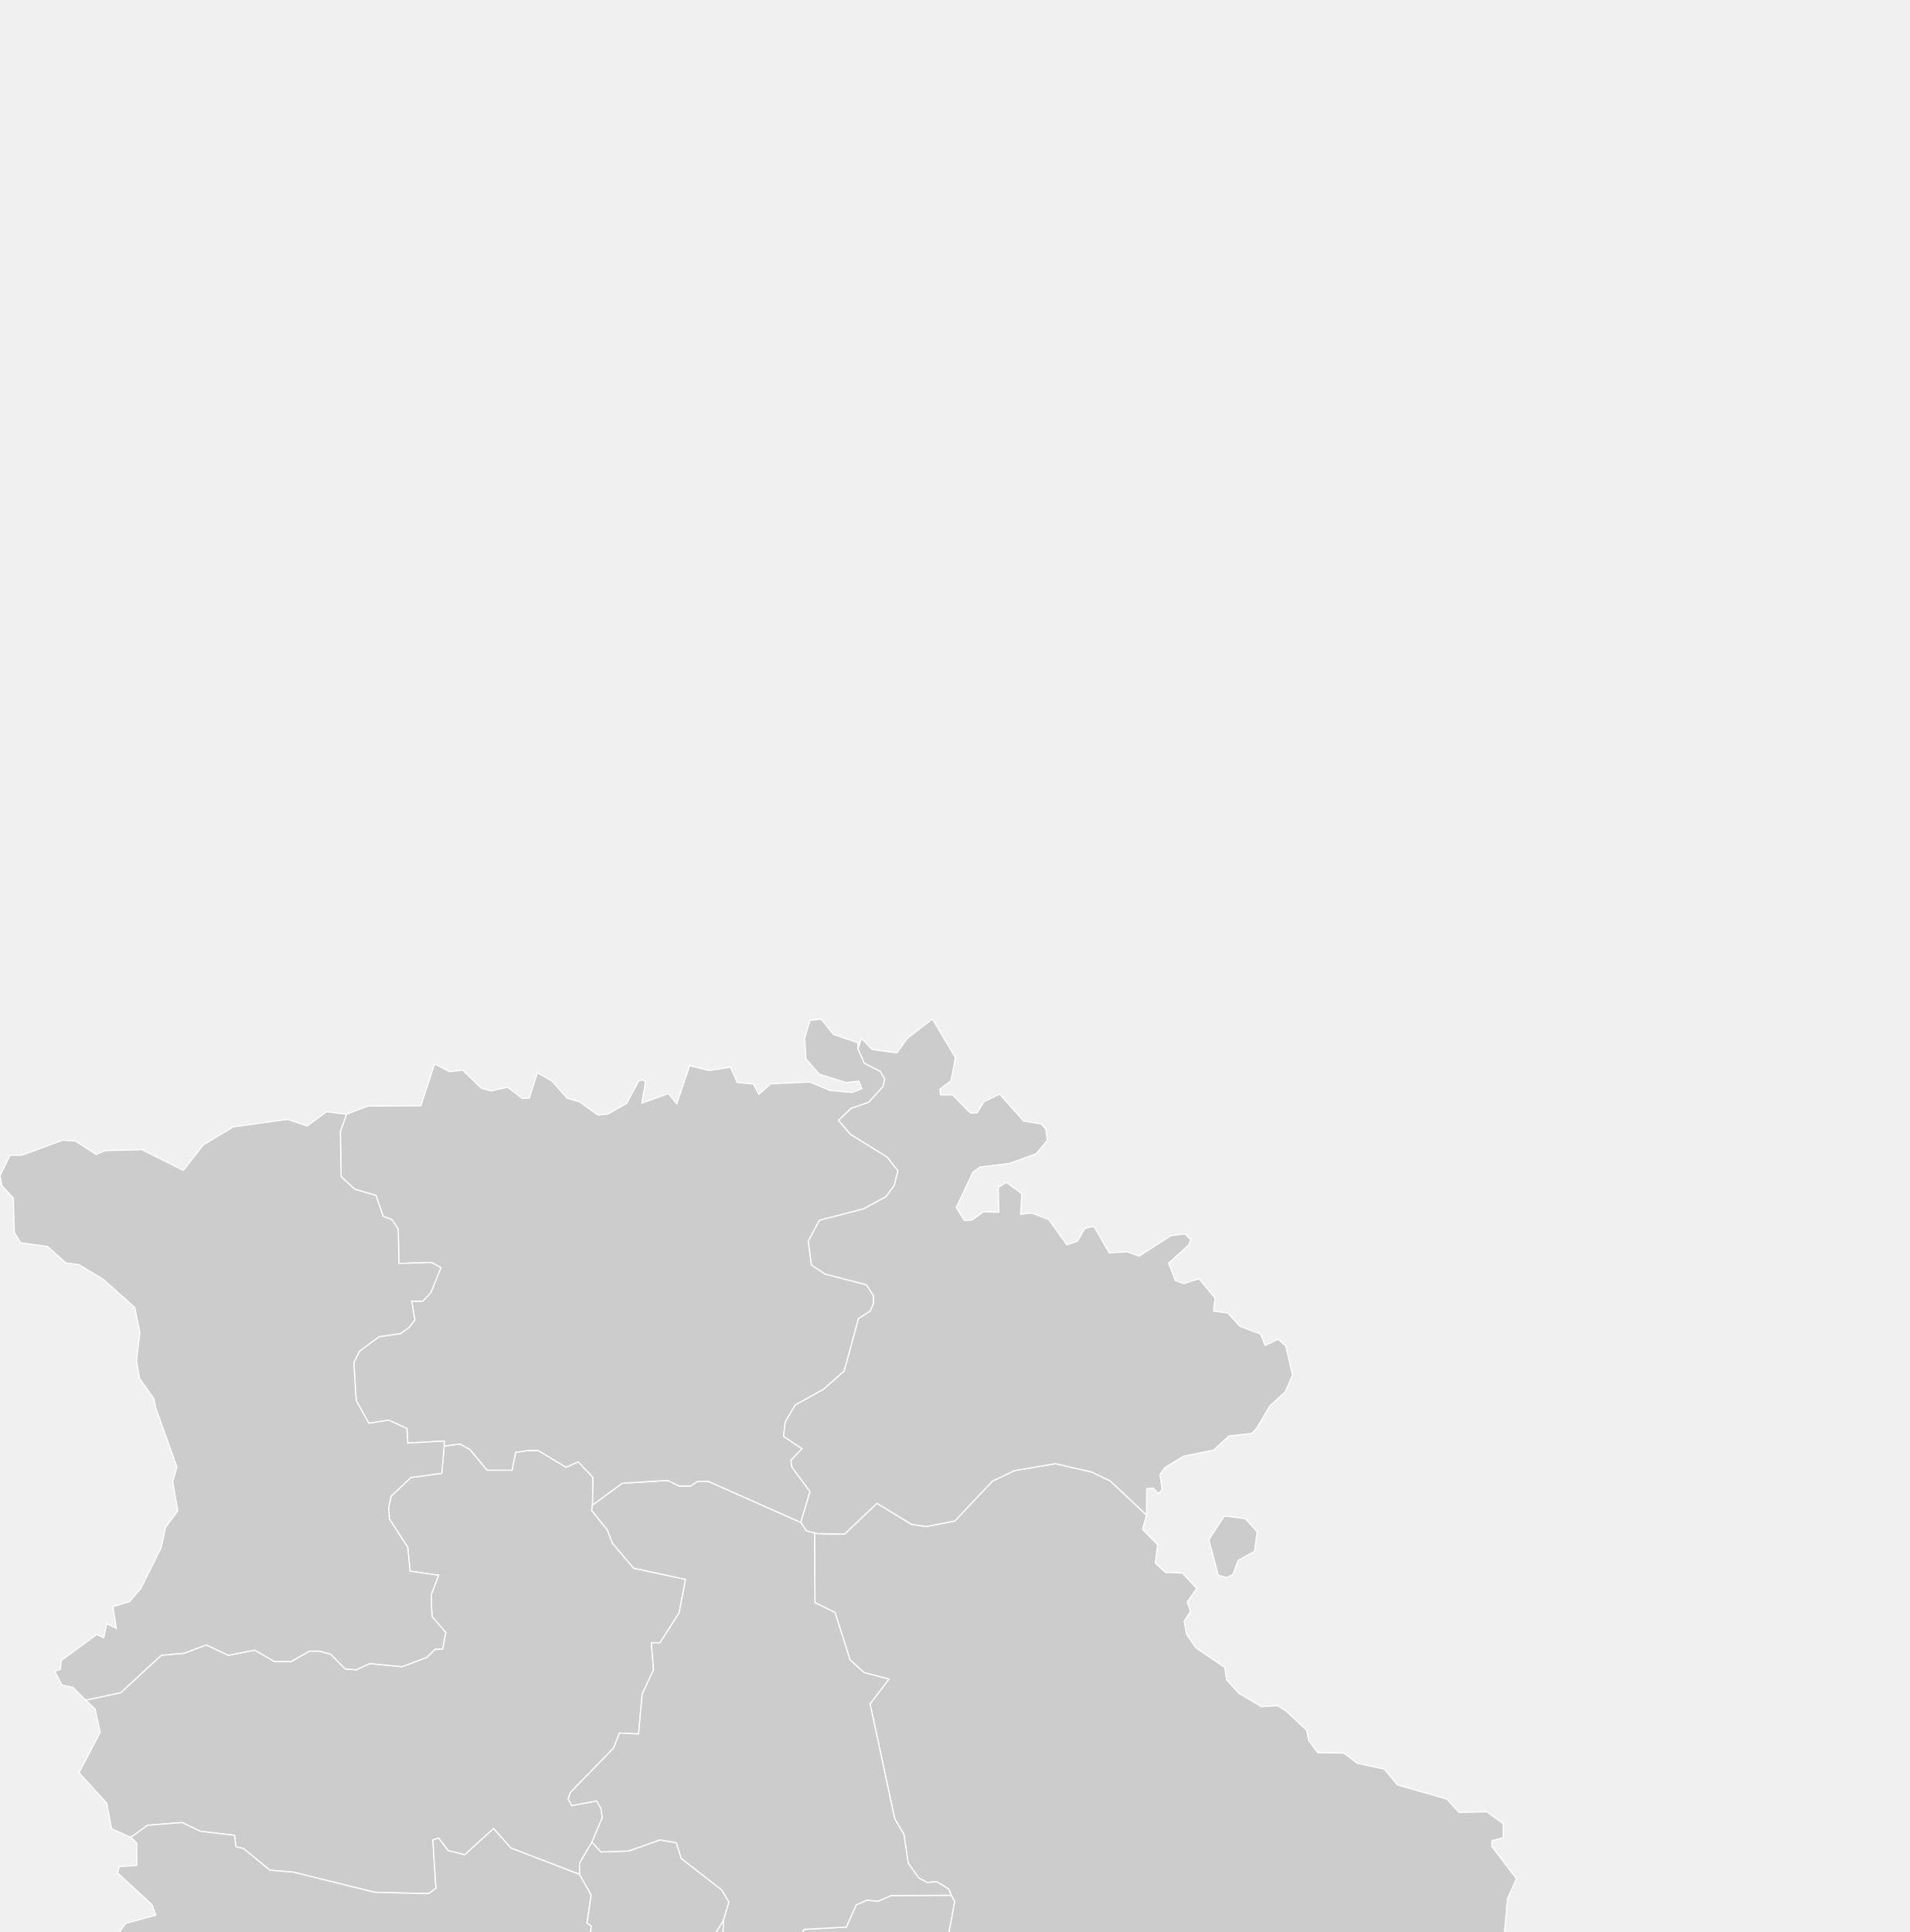
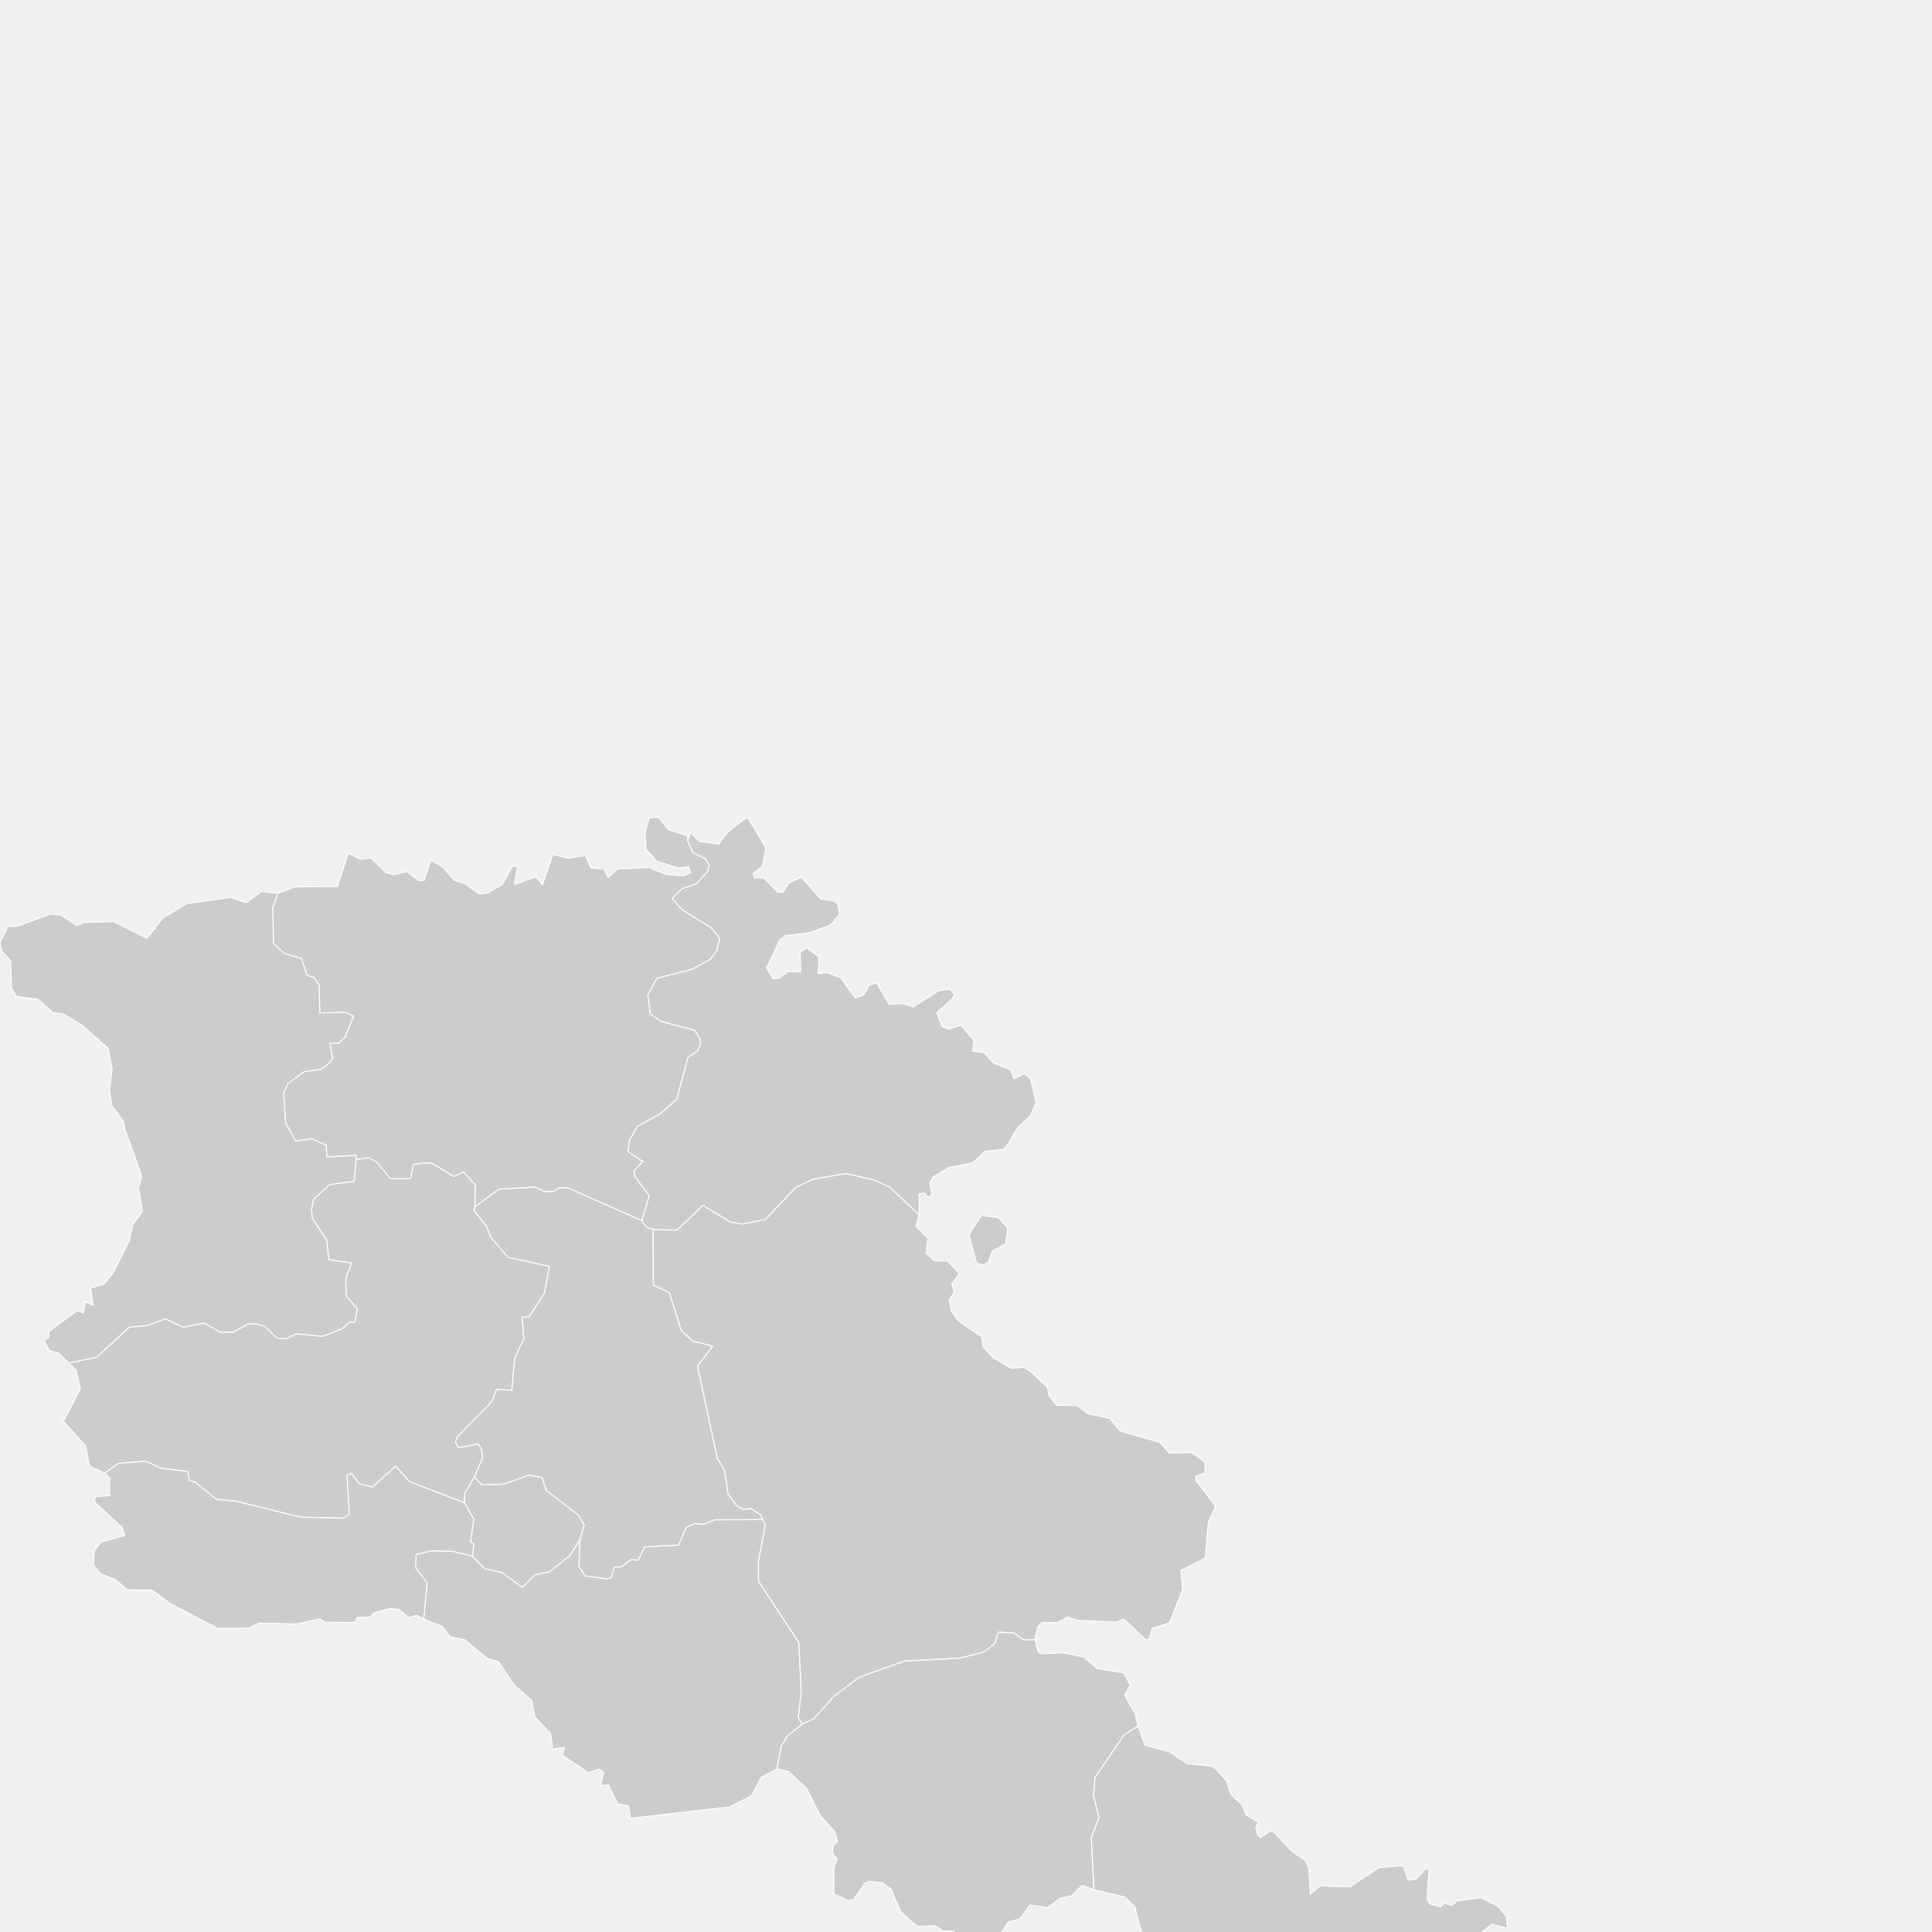
- <svg xmlns="http://www.w3.org/2000/svg" xmlns:ns1="http://amcharts.com/ammap" version="1.1">
+ <svg xmlns="http://www.w3.org/2000/svg" version="1.1" id="map-armenia" viewBox="0 0 1000 1000">
  <defs>
    <style type="text/css">
			.land
			{
				fill: #CCCCCC;
				fill-opacity: 1;
				stroke:white;
				stroke-opacity: 1;
				stroke-width:0.5;
			}
		</style>
-     <ns1:ammap projection="mercator" leftLongitude="43.454" topLatitude="41.301" rightLongitude="46.633" bottomLatitude="38.833" />
  </defs>
  <g>
    <path id="AM-AG" title="Aragac̣otn" class="land" d="M184.28,600.1L190.9,599.23L195.03,601.55L202.11,610.09L212.44,610.09L213.91,602.72L218.93,601.94L223.36,601.94L234.86,608.92L239.88,606.6L246.08,613.19L245.82,624.56L245.82,624.56L245.49,626.76L251.98,634.9L254.04,640.32L262.89,650.78L284.43,655.42L281.78,669.35L273.81,681.73L270.27,681.73L271.15,692.94L266.44,702.98L264.96,719.58L256.99,719.2L254.63,725.37L236.63,743.88L235.75,746.58L237.22,749.28L247.55,747.35L249.32,750.43L249.91,754.29L245.6,764.46L245.6,764.46L240.47,773.16L240.47,777.87L240.47,777.87L212,766.93L204.75,758.85L192.81,769.71L185.99,768.04L181.94,762.75L179.59,763.58L180.87,783.62L177.88,785.84L155.49,785.29L121.8,776.94L111.99,776.11L101.11,767.2L97.91,766.37L97.27,761.64L83.2,759.97L75.52,756.35L61.23,757.46L54.29,762.49L54.29,762.49L46.27,758.9L44.29,748.32L32.76,735.65L41.56,718.92L39.48,709.28L35.56,705.52L35.56,705.52L50.1,702.43L66.88,686.93L76.41,686.06L85.62,682.62L94.83,686.93L105.68,684.77L113.9,689.51L120.81,689.51L128.37,685.2L132.65,685.2L137.25,686.49L143.17,692.53L147.77,692.96L153.36,690.37L166.85,691.66L177.04,687.79L180.66,684.34L183.62,684.34L184.94,677.45L179.34,670.98L179.02,667.1L179.02,661.49L181.98,653.73L170.14,652.01L169.15,642.08L161.59,630.42L161.26,625.67L162.24,620.92L170.47,613.14L183.29,611.41z" />
    <path id="AM-AR" title="Ararat" class="land" d="M233.07,847.25L228.91,841.82L219.29,838.02L219.29,838.02L221.07,819.33L215.1,811.55L215.31,804.61L223.41,802.66L234.29,802.94L244.49,805.46L244.49,805.46L251.09,812.01L259.94,813.93L270.27,821.61L276.76,815.08L284.43,813.55L295.06,805.09L300.22,796.82L300.22,796.82L299.63,810.66L302.87,815.66L314.38,817.2L316.45,816.43L317.92,811.05L321.46,811.05L326.77,807.2L330.31,807.59L333.56,800.67L351.12,799.71L355.25,790.48L359.67,788.55L364.39,788.94L369.71,786.63L394.74,786.51L394.74,786.51L396.11,789.13L392.57,808.36L392.57,818.35L413.52,850.21L414.7,876.28L413.23,888.93L415.21,892.47L415.21,892.47L407.62,898.5L404.37,903.85L402.11,915.59L402.11,915.59L394.03,919.9L389.01,929.43L377.62,935.27L326.31,941.11L325.47,934.81L319.66,933.58L315.05,924L310.83,924.04L312.54,917.44L310.22,915.63L304.49,917.51L291.1,908.57L292.08,904.4L286.11,905.31L284.95,897.23L276.79,888.52L275.13,879.97L266.52,872.64L257.96,860.12L252.2,858.45L240.63,848.79z" />
    <path id="AM-AV" title="Armavir" class="land" d="M54.29,762.49L61.23,757.46L75.52,756.35L83.2,759.97L97.27,761.64L97.91,766.37L101.11,767.2L111.99,776.11L121.8,776.94L155.49,785.29L177.88,785.84L180.87,783.62L179.59,763.58L181.94,762.75L185.99,768.04L192.81,769.71L204.75,758.85L212,766.93L240.47,777.87L240.47,777.87L245.27,786.4L243.56,798.07L245.38,799.33L244.49,805.46L244.49,805.46L234.29,802.94L223.41,802.66L215.31,804.61L215.1,811.55L221.07,819.33L219.29,838.02L219.29,838.02L215.72,836.07L211.48,837.18L206.5,833.09L201.62,832.57L193.42,834.88L191.69,836.93L184.74,837.28L183.72,839.81L168.07,839.69L165.56,837.87L153.69,840.58L134.34,840.12L128.45,842.7L112.51,842.8L87.61,829.76L78.7,822.99L65.94,822.94L60.21,817.91L51.93,814.49L48.41,810L48.85,802.73L52.16,798.15L64.67,794.78L63.07,790.45L48.8,777.27L49.51,774.64L56.77,774.11L56.71,764.81z" />
    <path id="AM-ER" title="Erevan" class="land" d="M240.47,777.87L240.47,773.16L245.6,764.46L245.6,764.46L249.32,768.54L260.83,768.15L273.81,763.53L280.6,764.69L282.66,771.23L299.48,784.32L302.43,789.32L300.22,796.82L300.22,796.82L295.06,805.09L284.43,813.55L276.76,815.08L270.27,821.61L259.94,813.93L251.09,812.01L244.49,805.46L244.49,805.46L245.38,799.33L243.56,798.07L245.27,786.4z" />
    <path id="AM-GR" title="Geġark'unik'" class="land" d="M509.02,654.68l-3.56,-0.93l-3.92,-14.8l6.41,-9.82l8.78,1.09l4.87,5.45l-1.07,8.1l-6.77,3.74l-2.25,5.92L509.02,654.68zM339.31,636.45l11.1,0.19l13.42,-12.8l14.36,8.73l6.05,0.94l11.88,-2.3l15.63,-16.57l9.14,-4.37l17.04,-2.85l14.9,3.42l7.81,3.73l15.05,14.14l0,0l-1.67,5.97l6.26,6.29l-0.93,7.69l4.13,3.84l7.12,0.31l5.94,6.38l-3.92,5.6l1.31,3.89l-2.61,4.2l0.95,5.29l3.82,5.6l12.12,8.23l0.67,5.08l5.1,5.59l9.38,5.59l6.65,-0.47l3.68,2.33l8.43,7.92l0.83,4.19l3.8,5.12l10.8,0.16l5.48,4.19l11.37,2.48l5.43,6.55l20.46,5.86l5.09,5.57l11.52,-0.3l6.77,4.96l0.03,5.79l-4.64,1.27l-0.14,2.31l10.25,13.45l-3.73,8.34l-1.65,18.51l-12.57,6.31l0.94,9.92l-6.9,17.27l-8.93,2.85l-1.5,5.36l-1.66,0.62l-11.51,-10.8l-3.8,1.54l-20.03,-0.88l-5.1,-1.7l-5.22,2.78l-8.19,0.15l-2.24,2.14l-1.43,6.66l-5.87,0.08l0,0l-5.02,-3.58l-7.97,-0.38l-1.77,5.76l-5.9,4.6l-12.39,3.07l-28.62,1.54l-23.6,8.43l-12.98,9.97l-10.33,11.49l-5.98,2.78l0,0l-1.99,-3.55l1.48,-12.64l-1.18,-26.07l-20.95,-31.86v-9.99l3.54,-19.23l-1.37,-2.62l0,0l-1.14,-2.57l-5.02,-3.08l-3.83,0.39l-3.54,-1.92l-4.42,-6.16l-1.77,-11.94l-3.8,-6.44l-10.24,-47.71l7.84,-10.27l-10.33,-2.7l-5.82,-5.29l-6.23,-19.64l-8.31,-4.07l-0.19,-28.99l0,0L339.31,636.45z" />
    <path id="AM-KT" title="Kotayk'" class="land" d="M337.94,636.11L338.13,665.1L346.44,669.17L352.67,688.81L358.49,694.1L368.82,696.8L360.98,707.07L371.22,754.78L375.02,761.22L376.79,773.16L381.21,779.32L384.75,781.24L388.59,780.86L393.6,783.94L394.74,786.51L394.74,786.51L369.71,786.63L364.39,788.94L359.67,788.55L355.25,790.48L351.12,799.71L333.56,800.67L330.31,807.59L326.77,807.2L321.46,811.05L317.92,811.05L316.45,816.43L314.38,817.2L302.87,815.66L299.63,810.66L300.22,796.82L300.22,796.82L302.43,789.32L299.48,784.32L282.66,771.23L280.6,764.69L273.81,763.53L260.83,768.15L249.32,768.54L245.6,764.46L245.6,764.46L249.91,754.29L249.32,750.43L247.55,747.35L237.22,749.28L235.75,746.58L236.63,743.88L254.63,725.37L256.99,719.2L264.96,719.58L266.44,702.98L271.15,692.94L270.27,681.73L273.81,681.73L281.78,669.35L284.43,655.42L262.89,650.78L254.04,640.32L251.98,634.9L245.49,626.76L245.82,624.56L245.82,624.56L258.17,615.52L277.06,614.36L281.78,616.68L286.5,616.68L289.45,614.74L293.88,614.74L332.25,631.78L332.25,631.78L334.61,635.29L334.61,635.29z" />
    <path id="AM-LO" title="Loṙy" class="land" d="M355.98,435.25L358.58,441.16L365.2,444.61L367.09,447.74L366.39,450.87L360.47,457.45L353.14,459.96L347.93,464.97L352.79,470.65L368.11,480.17L372.56,485.82L371.04,491.94L367.57,496.64L358.23,501.7L339.98,506.4L335.35,515.1L336.68,524.97L342.38,528.73L359.47,533.15L362.41,537.73L362.41,541.02L361.07,544.07L356.18,547.24L350.3,568.94L341.67,576.55L329.92,583.07L325.82,590.1L325.11,596.07L332.77,601.22L328.14,606.02L328.58,608.83L336.07,618.98L332.25,631.78L332.25,631.78L293.88,614.74L289.45,614.74L286.5,616.68L281.78,616.68L277.06,614.36L258.17,615.52L245.82,624.56L245.82,624.56L246.08,613.19L239.88,606.6L234.86,608.92L223.36,601.94L218.93,601.94L213.91,602.72L212.44,610.09L202.11,610.09L195.03,601.55L190.9,599.23L184.28,600.1L184.28,600.1L184.28,598L169.15,598.87L168.82,592.81L161.26,589.35L153.04,590.65L147.77,581.13L146.79,565.54L149.09,560.77L157.31,554.71L166.19,553.41L169.81,550.8L172.11,547.77L170.79,539.96L175.4,539.96L178.69,536.49L182.96,526.08L179.02,523.91L165.53,524.34L165.2,510.02L162.57,506.11L158.96,504.8L156,496.11L147.12,493.51L141.53,488.29L141.2,469.59L143.74,462.41L143.74,462.41L152.59,459.02L174.61,458.88L180.34,441.53L186.56,444.72L191.98,444.09L199.69,451.56L203.7,452.74L210.63,451.16L216.76,455.88L219.57,455.69L222.99,445.17L229.01,448.6L235.25,455.69L240.54,457.3L248.15,462.76L252.25,462.29L260.06,457.84L265.02,448.5L266.71,448.15L267.87,448.85L266.27,457.81L277.31,453.8L280.78,458.05L286.12,442.25L294.31,444.25L303.03,442.84L305.88,449.21L312.59,449.86L314.85,454.11L319.74,449.77L336.04,449.02L344.42,452.54L353.5,453.35L357.58,451.78L356.35,448.7L351.03,449.26L339.97,445.8L334.41,439.51L333.84,430.83L336.08,423.4L340.73,422.96L345.86,429.32L355.83,432.65z" />
    <path id="AM-SH" title="Širak" class="land" d="M64.73,584.59L63.74,580.28L57.92,572.16L56.62,564.65L58.04,553.08L55.91,542.6L42.73,530.85L32.74,524.82L27.34,524.08L19.69,517.27L8.57,515.76L5.95,511.5L5.51,497.19L0.91,492.19L0,487.91L4.17,479.41L8.98,479.42L26.07,473.16L31.33,473.55L39.9,479.05L43.76,477.48L58.89,477.08L76.07,485.72L84.33,475.1L96.72,467.66L119.27,464.52L127.43,467.27L135.44,461.38L143.74,462.41L143.74,462.41L141.2,469.59L141.53,488.29L147.12,493.51L156,496.11L158.96,504.8L162.57,506.11L165.2,510.02L165.53,524.34L179.02,523.91L182.96,526.08L178.69,536.49L175.4,539.96L170.79,539.96L172.11,547.77L169.81,550.8L166.19,553.41L157.31,554.71L149.09,560.77L146.79,565.54L147.77,581.13L153.04,590.65L161.26,589.35L168.82,592.81L169.15,598.87L184.28,598L184.28,600.1L184.28,600.1L183.29,611.41L170.47,613.14L162.24,620.92L161.26,625.67L161.59,630.42L169.15,642.08L170.14,652.01L181.98,653.73L179.02,661.49L179.02,667.1L179.34,670.98L184.94,677.45L183.62,684.34L180.66,684.34L177.04,687.79L166.85,691.66L153.36,690.37L147.77,692.96L143.17,692.53L137.25,686.49L132.65,685.2L128.37,685.2L120.81,689.51L113.9,689.51L105.68,684.77L94.83,686.93L85.62,682.62L76.41,686.06L66.88,686.93L50.1,702.43L35.56,705.52L35.56,705.52L30.23,700.25L25.61,699.17L22.75,693.55L25.07,692.74L25.4,689.08L40.12,678.29L43.03,679.66L44.27,673.84L48.29,675.75L46.8,666.76L53.77,664.66L58.4,659.21L66.82,642.39L68.72,633.82L73.75,626.97L71.69,614.96L73.41,608.83z" />
    <path id="AM-SU" title="Syunik'" class="land" d="M589.64,995.88L587.38,986.93L582.03,981.86L566.16,978.11L566.16,978.11L564.84,951.11L568.82,940.81L565.98,929.52L566.74,919.94L581.9,897.82L589.06,893.44L589.06,893.44L592.63,903.34L605.33,906.73L614.36,912.87L626.81,914.11L629.54,915.81L634.87,921.81L637.08,928.76L643.04,934.33L644.97,939.37L651.28,943.3L649.98,946.2L650.93,949.73L652.47,951.12L656.98,947.89L659.48,948.35L668.26,957.88L675.62,962.94L677.31,966.39L678.23,980.48L683.1,976.14L698.76,976.6L713.83,966.63L726.27,965.69L728.85,973.12L732.85,972.67L738.22,966.98L739.65,967.59L738.58,982.78L740,985.39L745.54,986.98L747.7,985.06L751.33,986.29L754.27,983.81L766.87,982.22L775.61,986.93L779.76,991.99L780.24,998.12L772.3,995.89L761.15,1004.68L762.1,1010.15L771.85,1021.08L763.08,1019.08L759.22,1015.58L749.87,1026.75L736.68,1024.85L731.29,1034.43L731.81,1043.69L737.16,1053.93L753.96,1065.23L761,1060.48L768.14,1069.89L768.25,1072.73L765.05,1077.31L772.19,1088.8L779.12,1091.21L782.59,1097.96L792,1100.13L778.22,1102.71L778.05,1107.15L769.68,1118.42L767.54,1116.9L765.4,1106.38L762.55,1105.35L760.54,1107.82L760.89,1113.7L751.49,1108.05L746.33,1107.89L744.49,1109.99L746.65,1122.26L753.38,1125.04L757.24,1123.39L759.38,1124.71L757.51,1130.64L761.59,1133.44L762.64,1139.17L768.9,1144.84L765.45,1151.46L771.62,1154.27L768.25,1160.4L770.86,1172.12L764.81,1174.24L765.64,1181.69L760.42,1185.8L760.3,1188.08L760.66,1191.42L768.49,1204.03L770.47,1212.01L767.98,1213.86L765.63,1213.14L764,1207.9L755.45,1209.28L748.07,1205.63L740.95,1206.04L737.81,1208.17L725.88,1199.35L719.83,1198.29L712.23,1203.91L704.75,1203.3L704.64,1209.98L702.86,1212.41L700.72,1212.26L701.19,1206.49L698.7,1204.37L695.73,1212.56L691.58,1212.56L690.63,1214.84L692.95,1220.94L691.76,1222.16L689.01,1219.08L689.01,1219.08L688.81,1218.55L688.81,1218.55L684.16,1217.15L679.06,1223.22L676.69,1222.01L676.8,1218.21L675.14,1217L672.75,1224L669.09,1223.68L670.28,1208.04L663.63,1191.64L660.57,1166.96L654.49,1161.91L653.9,1147.3L652.36,1144.56L641.82,1138.22L641.97,1128.33L637.16,1121.85L638.34,1114.71L634.87,1111.19L634.04,1101.99L633.78,1091.09L636.69,1087.44L637.16,1082.55L635.18,1075.78L626.9,1073.79L601.35,1055.4L589.65,1053.92L584.56,1049.6L583.95,1042.41L595.45,1024.54L594.1,1016.7L590.69,1011.53L591.47,1001.17z" />
    <path id="AM-TV" title="Tavuš" class="land" d="M475.7,628.71L460.66,614.57L452.85,610.84L437.95,607.42L420.9,610.27L411.76,614.64L396.13,631.2L384.25,633.5L378.2,632.57L363.84,623.84L350.42,636.63L339.31,636.45L339.31,636.45L334.61,635.29L334.61,635.29L332.25,631.78L332.25,631.78L336.07,618.98L328.58,608.83L328.14,606.02L332.77,601.22L325.11,596.07L325.82,590.1L329.92,583.07L341.67,576.55L350.3,568.94L356.18,547.24L361.07,544.07L362.41,541.02L362.41,537.73L359.47,533.15L342.38,528.73L336.68,524.97L335.35,515.1L339.98,506.4L358.23,501.7L367.57,496.64L371.04,491.94L372.56,485.82L368.11,480.17L352.79,470.65L347.93,464.97L353.14,459.96L360.47,457.45L366.39,450.87L367.09,447.74L365.2,444.61L358.58,441.16L355.98,435.25L355.98,435.25L357.44,430.83L361.8,435.5L372.08,436.93L376.49,430.83L386.86,422.88L396.39,438.88L394.59,448.51L389.95,451.98L390.26,454.35L395.19,454.35L402.61,461.89L405.4,461.81L408.26,457.13L414.77,454.03L424.7,465.21L431.89,466.39L433.9,468.51L434.5,473.3L429.96,478.73L418.9,482.81L406.64,484.29L403.64,486.48L396.78,501.01L400.1,506.52L403.27,506.3L408.03,502.88L414.4,503.07L414.19,492.72L417.56,490.67L423.99,495.37L423.46,503.92L427.92,503.39L435.1,506.06L442.66,516.58L447.02,515.07L450.11,509.74L453.87,508.9L460.22,519.92L467.71,519.46L472.63,521.26L485.82,512.77L491.72,512.04L494.11,514.55L492.99,516.9L484.86,524.18L487.7,531.47L491.23,532.67L497.45,530.64L504.09,538.62L503.5,544.1L509.38,544.88L514.42,550.36L523.02,553.64L524.92,558.34L530.26,555.75L533.45,558.54L536.26,570.66L533.23,577.61L526.82,583.47L521.42,592.68L519.35,594.87L509.97,595.88L503.44,601.82L491.1,604.27L483.27,609.1L481.25,611.91L482.2,618.15L480.54,619.87L478.52,617.53L475.79,617.84z" />
    <path id="AM-VD" title="Vayoc Jor" class="land" d="M408.31,917.04L402.11,915.59L402.11,915.59L404.37,903.85L407.62,898.5L415.21,892.47L415.21,892.47L421.19,889.69L431.52,878.2L444.5,868.23L468.11,859.8L496.73,858.27L509.12,855.2L515.02,850.6L516.79,844.84L524.76,845.22L529.78,848.8L529.78,848.8L535.77,848.79L537.31,855.04L538.98,855.97L550.01,855.51L560.93,857.67L568.05,863.68L581.58,865.84L585.04,872.22L582.07,877.31L587.53,887.02L589.06,893.44L589.06,893.44L581.9,897.82L566.74,919.94L565.98,929.52L568.82,940.81L564.84,951.11L566.16,978.11L566.16,978.11L560.08,975.81L554.71,981.23L548.43,982.63L542.38,987.39L533.12,986.01L527.9,993.21L521.73,994.9L518.85,999.54L506.98,1009.51L499.41,1008.93L493.52,999.41L488.05,999.58L484.32,996.74L475.42,997.04L473.05,995.67L466.04,989.23L461.21,977.81L456.83,974.58L449.79,973.63L447.58,974.83L441.88,983.34L438.9,983.67L431.63,980.33L431.72,965.95L433.52,962.07L431.15,959.92L431.03,955.93L433.55,952.98L431.87,947.77L424.66,939.94L417.4,925.52z" />
  </g>
</svg>
